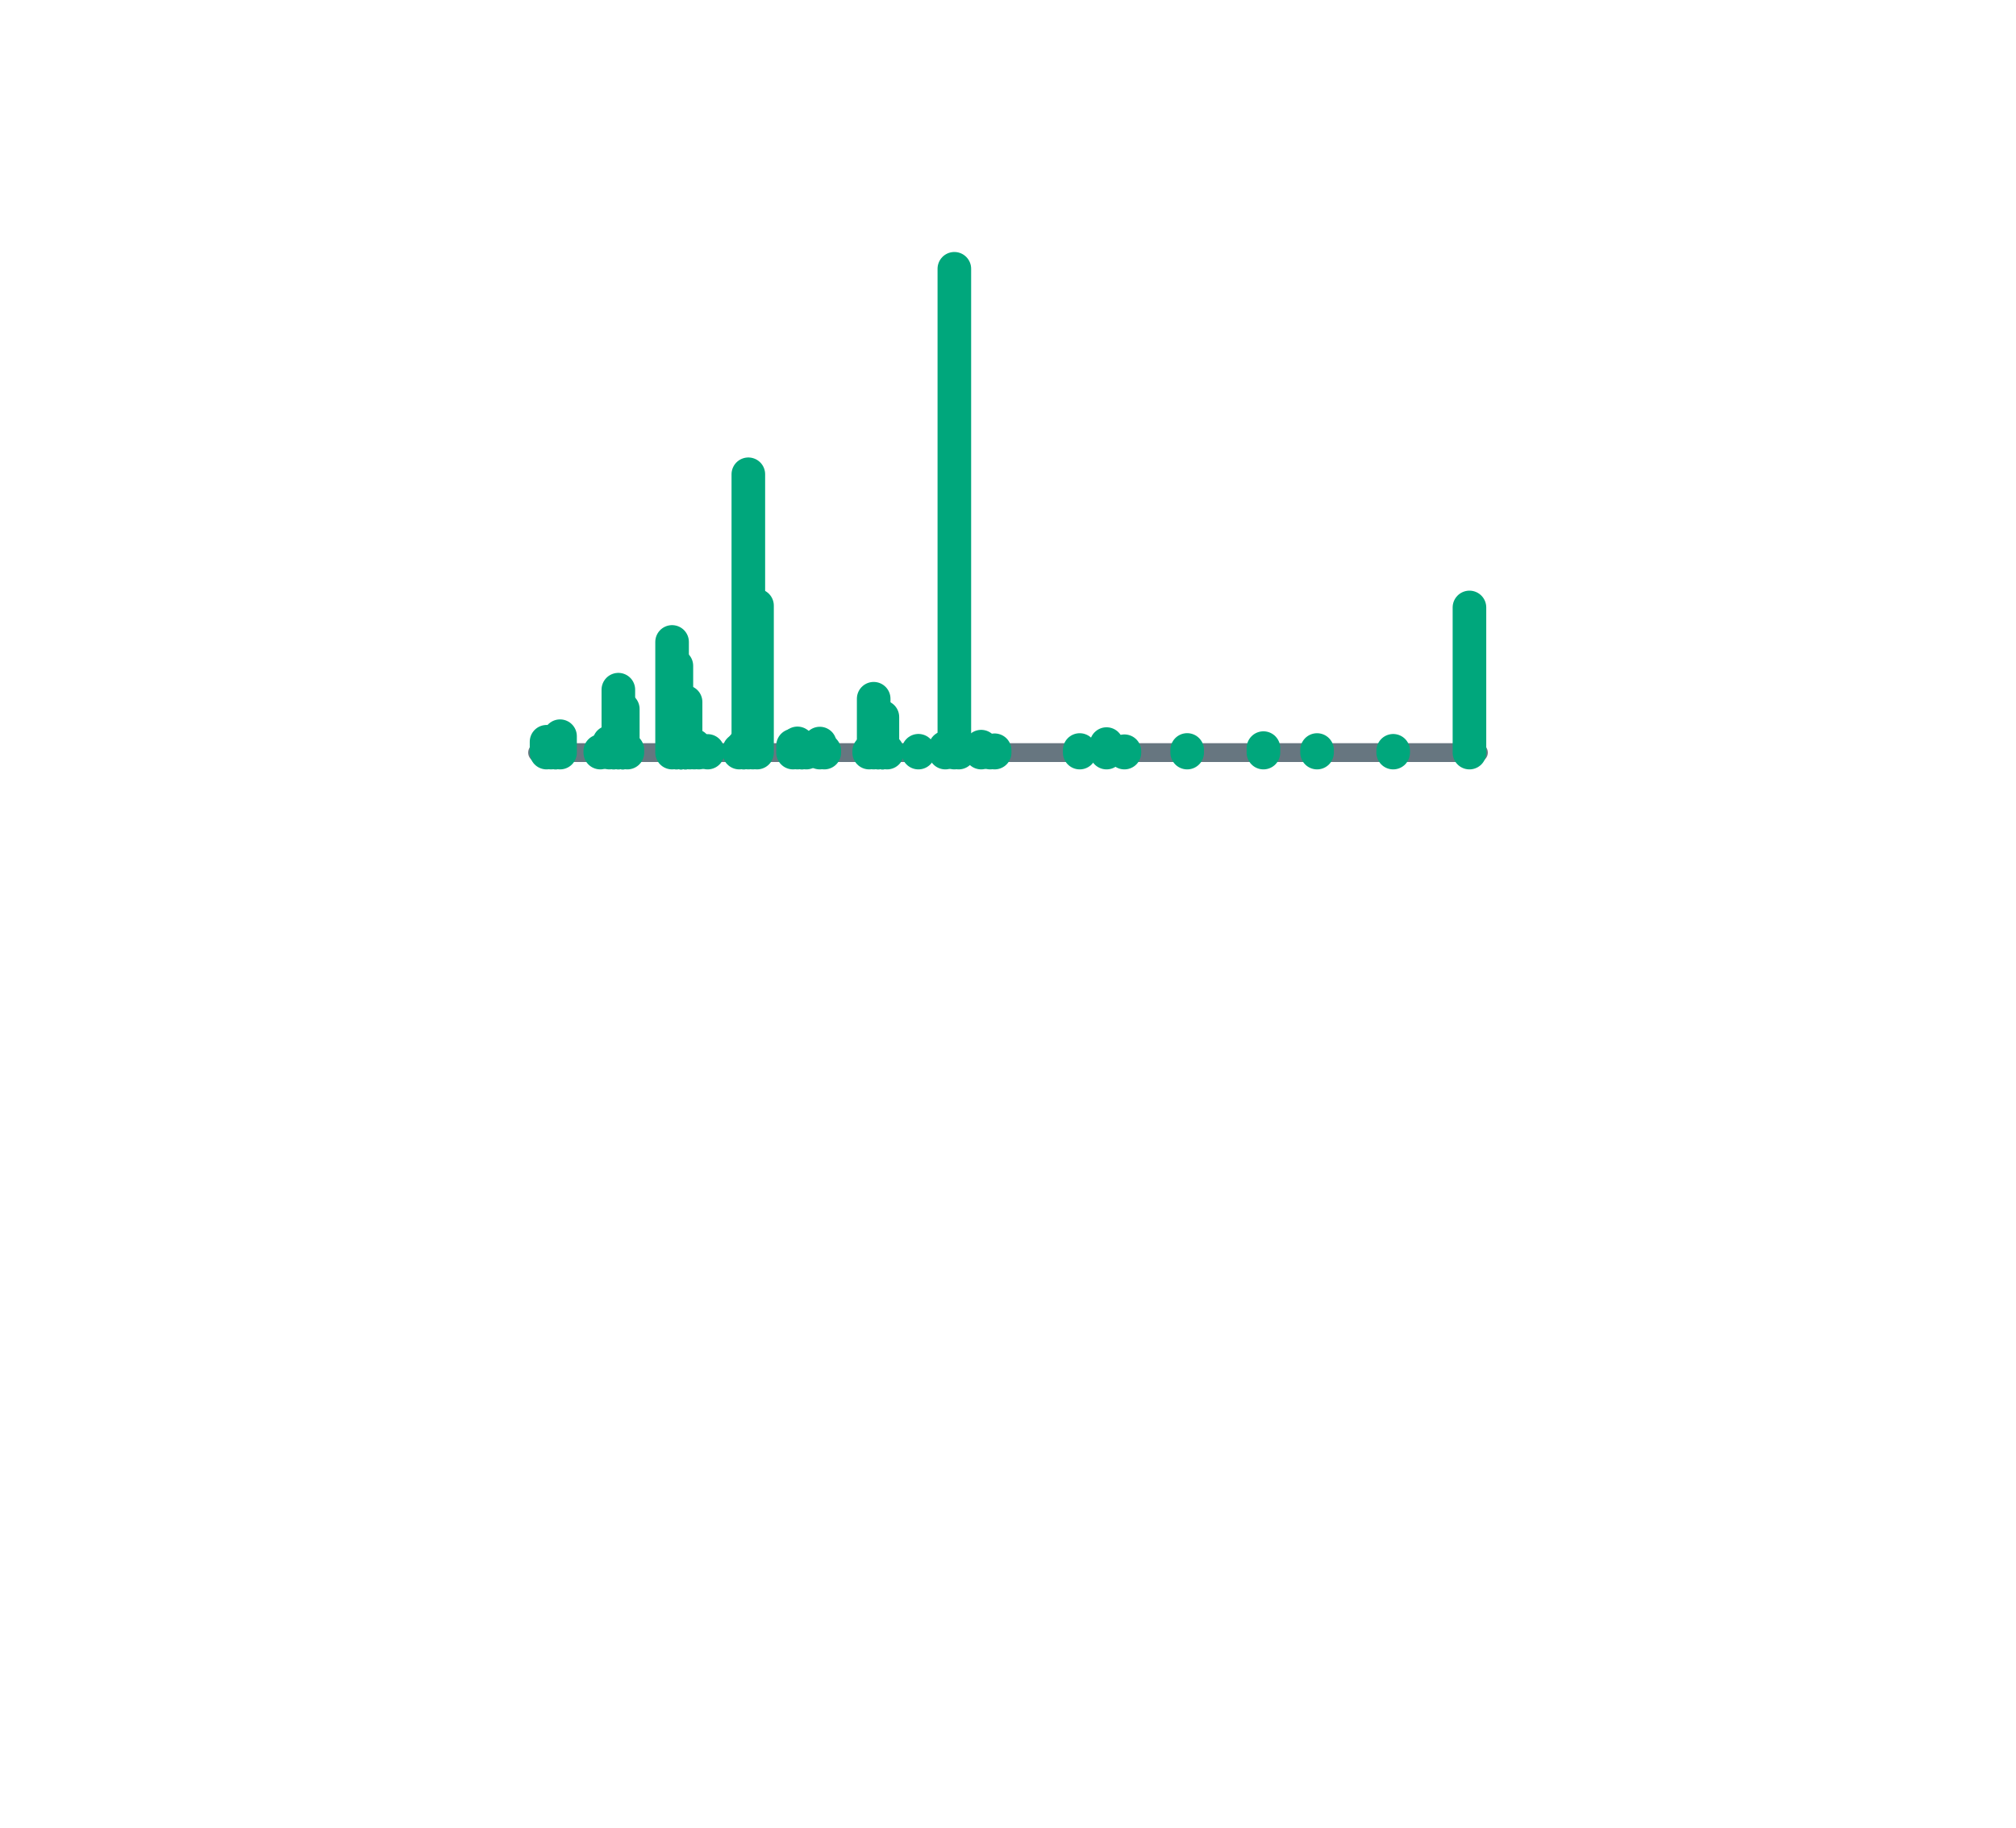
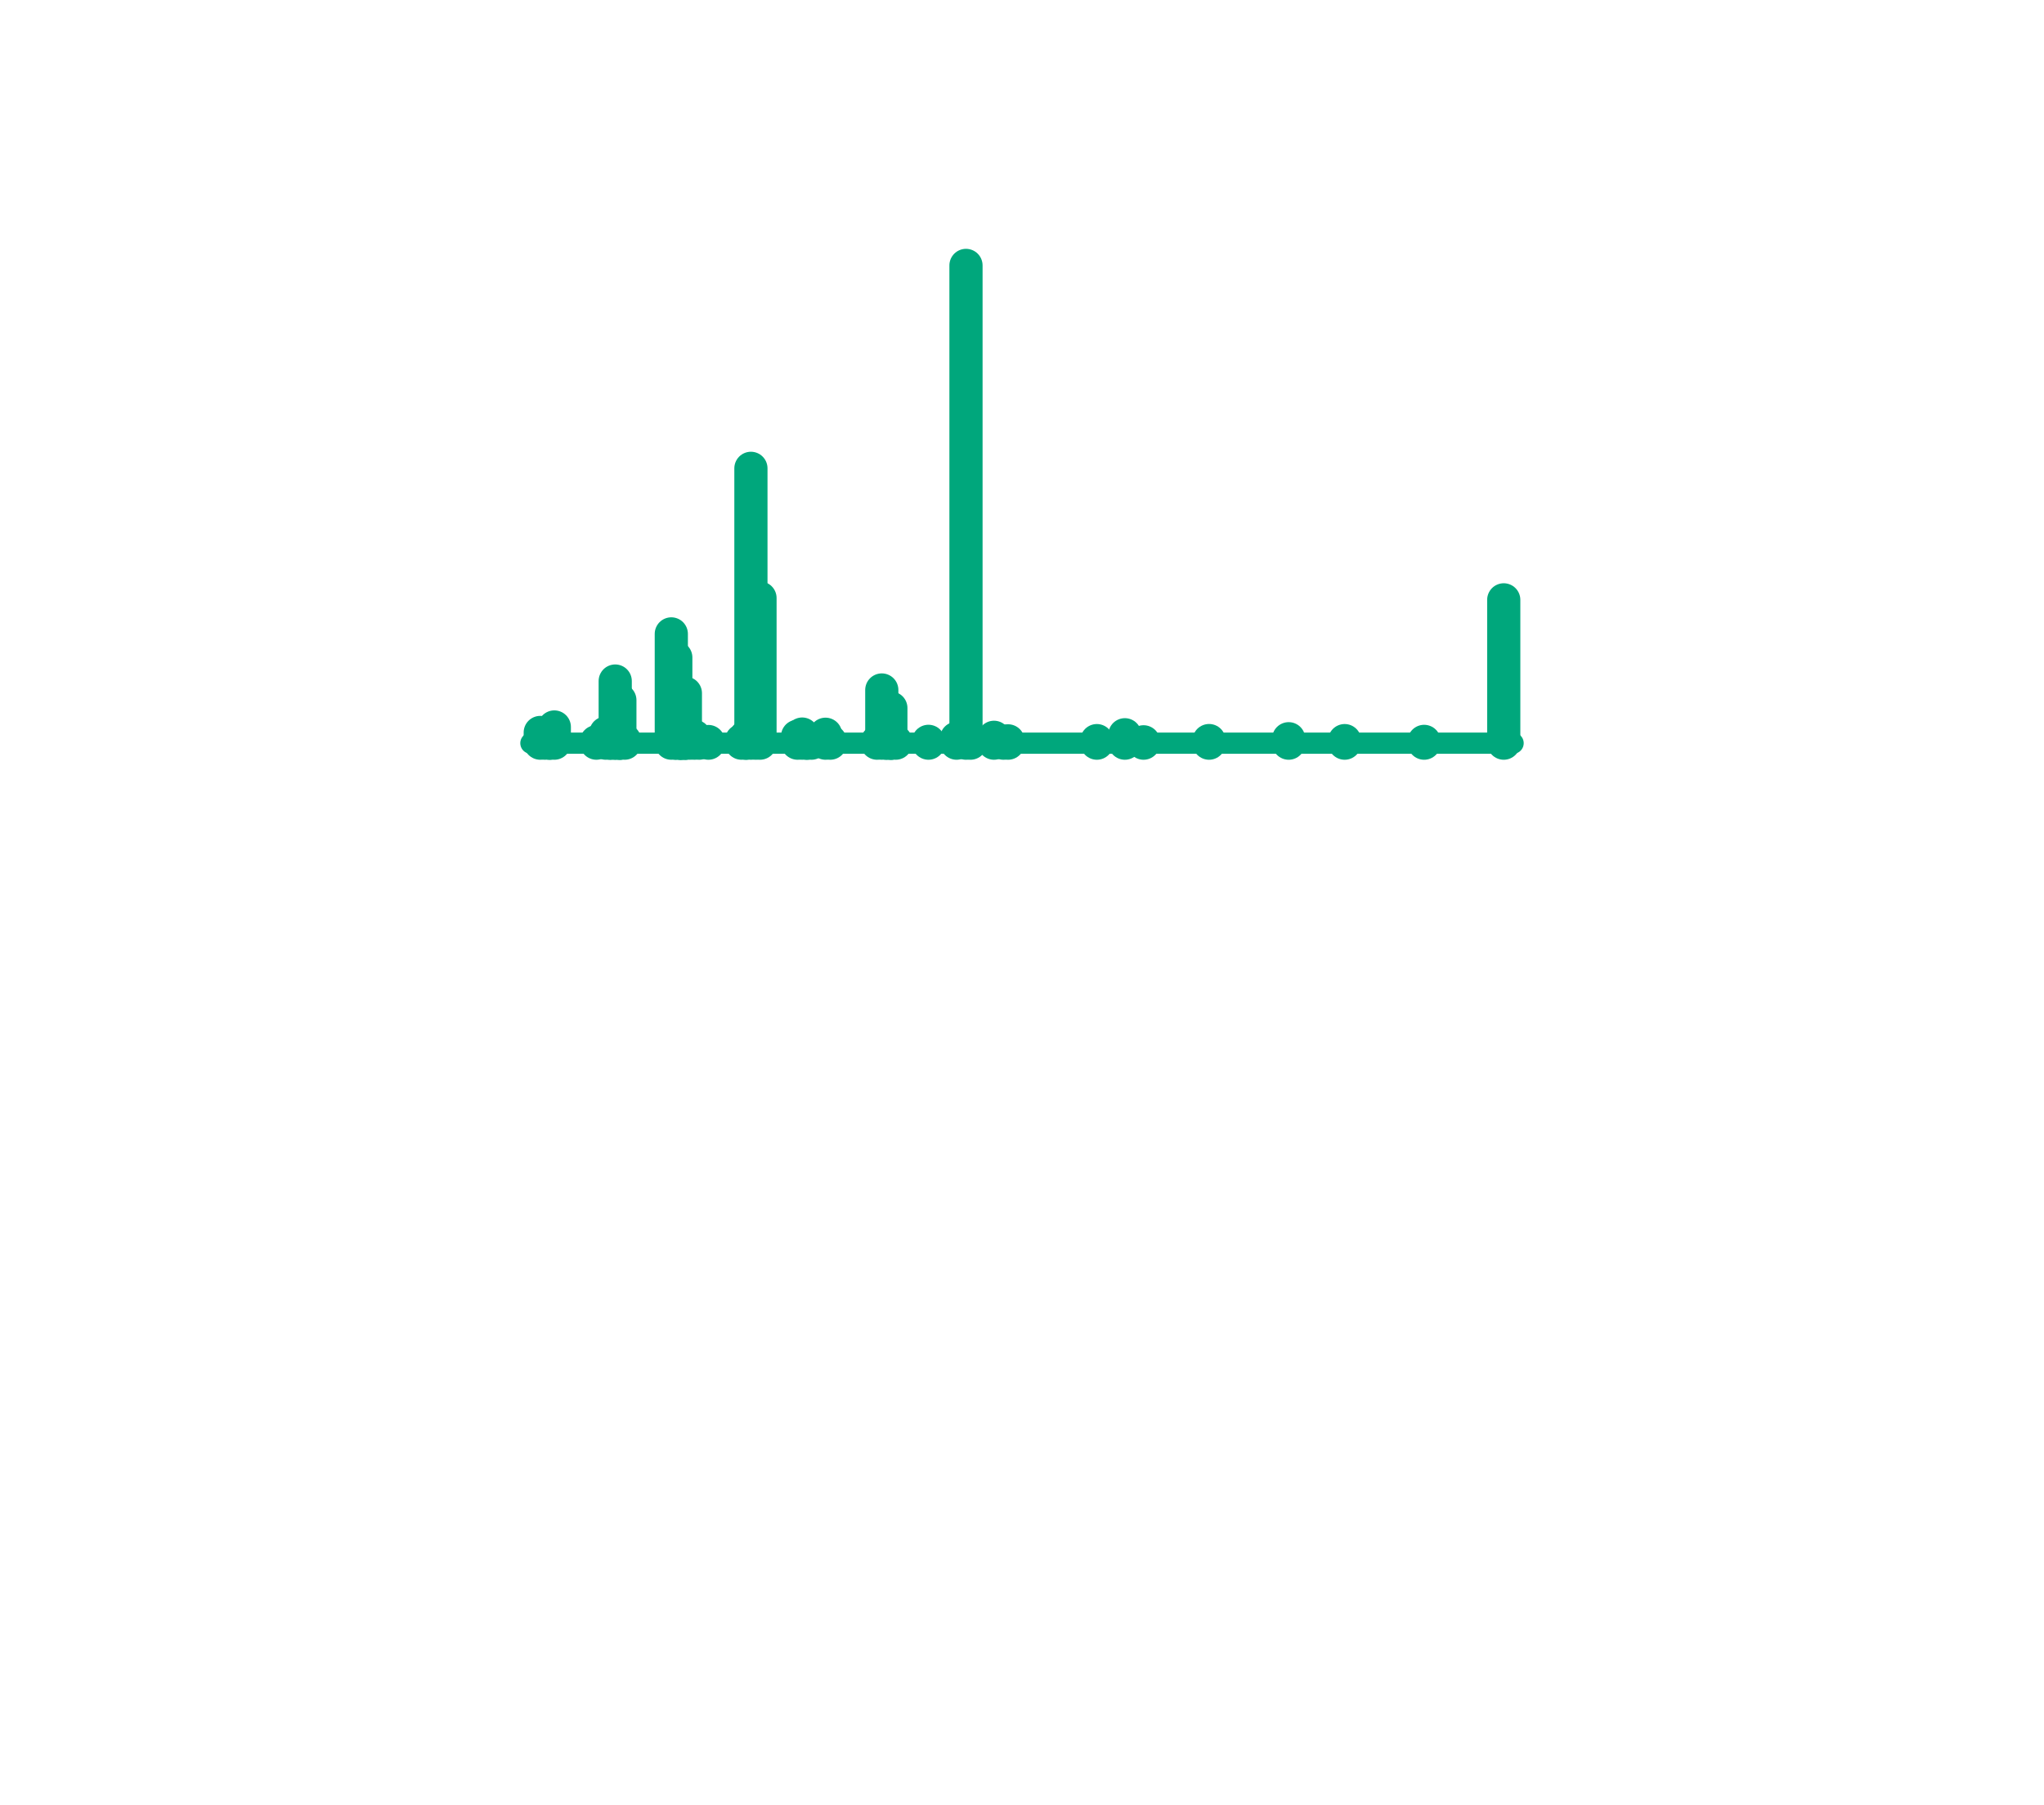
- <svg xmlns="http://www.w3.org/2000/svg" viewBox="356 899 75 68">
+ <svg xmlns="http://www.w3.org/2000/svg" viewBox="371 893 77 68">
  <g id="spectrum-f-hindsight">
-     <path d="M376 927H411" fill="none" stroke="#677680" stroke-width="0.7" stroke-linecap="round" stroke-linejoin="round" />
-     <path d="M376.333 927V926.597" fill="none" stroke="#00A77C" stroke-width="1.25" stroke-linecap="round" stroke-linejoin="round" />
-     <path d="M376.499 927V926.769" fill="none" stroke="#00A77C" stroke-width="1.25" stroke-linecap="round" stroke-linejoin="round" />
-     <path d="M376.667 927V926.892" fill="none" stroke="#00A77C" stroke-width="1.25" stroke-linecap="round" stroke-linejoin="round" />
-     <path d="M376.669 927V926.927" fill="none" stroke="#00A77C" stroke-width="1.25" stroke-linecap="round" stroke-linejoin="round" />
-     <path d="M376.835 927V926.390" fill="none" stroke="#00A77C" stroke-width="1.25" stroke-linecap="round" stroke-linejoin="round" />
-     <path d="M378.332 927V926.946" fill="none" stroke="#00A77C" stroke-width="1.25" stroke-linecap="round" stroke-linejoin="round" />
-     <path d="M378.668 927V926.618" fill="none" stroke="#00A77C" stroke-width="1.25" stroke-linecap="round" stroke-linejoin="round" />
-     <path d="M378.828 927V926.950" fill="none" stroke="#00A77C" stroke-width="1.25" stroke-linecap="round" stroke-linejoin="round" />
-     <path d="M378.834 927V926.826" fill="none" stroke="#00A77C" stroke-width="1.25" stroke-linecap="round" stroke-linejoin="round" />
-     <path d="M379.002 927V926.863" fill="none" stroke="#00A77C" stroke-width="1.25" stroke-linecap="round" stroke-linejoin="round" />
-     <path d="M379.004 927V924.659" fill="none" stroke="#00A77C" stroke-width="1.25" stroke-linecap="round" stroke-linejoin="round" />
-     <path d="M379.164 927V926.917" fill="none" stroke="#00A77C" stroke-width="1.25" stroke-linecap="round" stroke-linejoin="round" />
-     <path d="M379.170 927V925.379" fill="none" stroke="#00A77C" stroke-width="1.25" stroke-linecap="round" stroke-linejoin="round" />
-     <path d="M379.172 927V926.952" fill="none" stroke="#00A77C" stroke-width="1.25" stroke-linecap="round" stroke-linejoin="round" />
-     <path d="M379.340 927V926.897" fill="none" stroke="#00A77C" stroke-width="1.25" stroke-linecap="round" stroke-linejoin="round" />
-     <path d="M381.003 927V922.883" fill="none" stroke="#00A77C" stroke-width="1.25" stroke-linecap="round" stroke-linejoin="round" />
-     <path d="M381.163 927V923.772" fill="none" stroke="#00A77C" stroke-width="1.25" stroke-linecap="round" stroke-linejoin="round" />
-     <path d="M381.169 927V926.608" fill="none" stroke="#00A77C" stroke-width="1.25" stroke-linecap="round" stroke-linejoin="round" />
-     <path d="M381.331 927V926.929" fill="none" stroke="#00A77C" stroke-width="1.25" stroke-linecap="round" stroke-linejoin="round" />
-     <path d="M381.335 927V926.937" fill="none" stroke="#00A77C" stroke-width="1.25" stroke-linecap="round" stroke-linejoin="round" />
-     <path d="M381.337 927V926.009" fill="none" stroke="#00A77C" stroke-width="1.25" stroke-linecap="round" stroke-linejoin="round" />
-     <path d="M381.339 927V926.904" fill="none" stroke="#00A77C" stroke-width="1.25" stroke-linecap="round" stroke-linejoin="round" />
-     <path d="M381.495 927V926.952" fill="none" stroke="#00A77C" stroke-width="1.25" stroke-linecap="round" stroke-linejoin="round" />
-     <path d="M381.499 927V926.838" fill="none" stroke="#00A77C" stroke-width="1.25" stroke-linecap="round" stroke-linejoin="round" />
-     <path d="M381.505 927V925.117" fill="none" stroke="#00A77C" stroke-width="1.25" stroke-linecap="round" stroke-linejoin="round" />
-     <path d="M381.664 927V926.926" fill="none" stroke="#00A77C" stroke-width="1.25" stroke-linecap="round" stroke-linejoin="round" />
-     <path d="M381.828 927V926.742" fill="none" stroke="#00A77C" stroke-width="1.25" stroke-linecap="round" stroke-linejoin="round" />
-     <path d="M381.996 927V926.937" fill="none" stroke="#00A77C" stroke-width="1.25" stroke-linecap="round" stroke-linejoin="round" />
-     <path d="M382.325 927V926.938" fill="none" stroke="#00A77C" stroke-width="1.25" stroke-linecap="round" stroke-linejoin="round" />
-     <path d="M383.504 927V926.901" fill="none" stroke="#00A77C" stroke-width="1.25" stroke-linecap="round" stroke-linejoin="round" />
-     <path d="M383.662 927V926.900" fill="none" stroke="#00A77C" stroke-width="1.25" stroke-linecap="round" stroke-linejoin="round" />
-     <path d="M383.672 927V926.729" fill="none" stroke="#00A77C" stroke-width="1.25" stroke-linecap="round" stroke-linejoin="round" />
-     <path d="M383.840 927V916.645" fill="none" stroke="#00A77C" stroke-width="1.25" stroke-linecap="round" stroke-linejoin="round" />
-     <path d="M384.008 927V926.453" fill="none" stroke="#00A77C" stroke-width="1.25" stroke-linecap="round" stroke-linejoin="round" />
-     <path d="M384.163 927V921.532" fill="none" stroke="#00A77C" stroke-width="1.25" stroke-linecap="round" stroke-linejoin="round" />
-     <path d="M385.503 927V926.739" fill="none" stroke="#00A77C" stroke-width="1.25" stroke-linecap="round" stroke-linejoin="round" />
-     <path d="M385.667 927V926.657" fill="none" stroke="#00A77C" stroke-width="1.25" stroke-linecap="round" stroke-linejoin="round" />
-     <path d="M385.827 927V926.843" fill="none" stroke="#00A77C" stroke-width="1.25" stroke-linecap="round" stroke-linejoin="round" />
-     <path d="M385.839 927V926.798" fill="none" stroke="#00A77C" stroke-width="1.25" stroke-linecap="round" stroke-linejoin="round" />
-     <path d="M385.997 927V926.868" fill="none" stroke="#00A77C" stroke-width="1.25" stroke-linecap="round" stroke-linejoin="round" />
-     <path d="M386.498 927V926.664" fill="none" stroke="#00A77C" stroke-width="1.25" stroke-linecap="round" stroke-linejoin="round" />
-     <path d="M386.666 927V926.929" fill="none" stroke="#00A77C" stroke-width="1.25" stroke-linecap="round" stroke-linejoin="round" />
-     <path d="M388.336 927V926.946" fill="none" stroke="#00A77C" stroke-width="1.25" stroke-linecap="round" stroke-linejoin="round" />
-     <path d="M388.503 927V924.996" fill="none" stroke="#00A77C" stroke-width="1.25" stroke-linecap="round" stroke-linejoin="round" />
-     <path d="M388.667 927V925.910" fill="none" stroke="#00A77C" stroke-width="1.25" stroke-linecap="round" stroke-linejoin="round" />
-     <path d="M388.671 927V926.865" fill="none" stroke="#00A77C" stroke-width="1.25" stroke-linecap="round" stroke-linejoin="round" />
-     <path d="M388.827 927V925.677" fill="none" stroke="#00A77C" stroke-width="1.25" stroke-linecap="round" stroke-linejoin="round" />
-     <path d="M388.833 927V926.730" fill="none" stroke="#00A77C" stroke-width="1.25" stroke-linecap="round" stroke-linejoin="round" />
-     <path d="M388.839 927V926.907" fill="none" stroke="#00A77C" stroke-width="1.25" stroke-linecap="round" stroke-linejoin="round" />
-     <path d="M389.001 927V926.936" fill="none" stroke="#00A77C" stroke-width="1.25" stroke-linecap="round" stroke-linejoin="round" />
-     <path d="M390.167 927V926.931" fill="none" stroke="#00A77C" stroke-width="1.25" stroke-linecap="round" stroke-linejoin="round" />
-     <path d="M391.168 927V926.817" fill="none" stroke="#00A77C" stroke-width="1.25" stroke-linecap="round" stroke-linejoin="round" />
-     <path d="M391.504 927V909.000" fill="none" stroke="#00A77C" stroke-width="1.25" stroke-linecap="round" stroke-linejoin="round" />
-     <path d="M391.664 927V926.920" fill="none" stroke="#00A77C" stroke-width="1.25" stroke-linecap="round" stroke-linejoin="round" />
-     <path d="M392.502 927V926.779" fill="none" stroke="#00A77C" stroke-width="1.25" stroke-linecap="round" stroke-linejoin="round" />
-     <path d="M392.837 927V926.923" fill="none" stroke="#00A77C" stroke-width="1.25" stroke-linecap="round" stroke-linejoin="round" />
-     <path d="M393.003 927V926.913" fill="none" stroke="#00A77C" stroke-width="1.25" stroke-linecap="round" stroke-linejoin="round" />
-     <path d="M396.168 927V926.904" fill="none" stroke="#00A77C" stroke-width="1.25" stroke-linecap="round" stroke-linejoin="round" />
-     <path d="M397.166 927V926.683" fill="none" stroke="#00A77C" stroke-width="1.25" stroke-linecap="round" stroke-linejoin="round" />
-     <path d="M397.831 927V926.949" fill="none" stroke="#00A77C" stroke-width="1.25" stroke-linecap="round" stroke-linejoin="round" />
-     <path d="M400.166 927V926.902" fill="none" stroke="#00A77C" stroke-width="1.25" stroke-linecap="round" stroke-linejoin="round" />
-     <path d="M403.003 927V926.833" fill="none" stroke="#00A77C" stroke-width="1.25" stroke-linecap="round" stroke-linejoin="round" />
-     <path d="M404.998 927V926.904" fill="none" stroke="#00A77C" stroke-width="1.25" stroke-linecap="round" stroke-linejoin="round" />
-     <path d="M407.830 927V926.933" fill="none" stroke="#00A77C" stroke-width="1.25" stroke-linecap="round" stroke-linejoin="round" />
-     <path d="M410.667 927V921.600" fill="none" stroke="#00A77C" stroke-width="1.25" stroke-linecap="round" stroke-linejoin="round" />
+     <path d="M391 921H428" fill="none" stroke="#00A77C" stroke-width="0.8" stroke-linecap="round" stroke-linejoin="round" />
+     <path d="M391.352 921V920.597" fill="none" stroke="#00A77C" stroke-width="1.25" stroke-linecap="round" stroke-linejoin="round" />
+     <path d="M391.528 921V920.769" fill="none" stroke="#00A77C" stroke-width="1.25" stroke-linecap="round" stroke-linejoin="round" />
+     <path d="M391.705 921V920.892" fill="none" stroke="#00A77C" stroke-width="1.25" stroke-linecap="round" stroke-linejoin="round" />
+     <path d="M391.707 921V920.927" fill="none" stroke="#00A77C" stroke-width="1.25" stroke-linecap="round" stroke-linejoin="round" />
+     <path d="M391.882 921V920.390" fill="none" stroke="#00A77C" stroke-width="1.25" stroke-linecap="round" stroke-linejoin="round" />
+     <path d="M393.466 921V920.946" fill="none" stroke="#00A77C" stroke-width="1.25" stroke-linecap="round" stroke-linejoin="round" />
+     <path d="M393.821 921V920.618" fill="none" stroke="#00A77C" stroke-width="1.25" stroke-linecap="round" stroke-linejoin="round" />
+     <path d="M393.989 921V920.950" fill="none" stroke="#00A77C" stroke-width="1.25" stroke-linecap="round" stroke-linejoin="round" />
+     <path d="M393.996 921V920.826" fill="none" stroke="#00A77C" stroke-width="1.25" stroke-linecap="round" stroke-linejoin="round" />
+     <path d="M394.173 921V920.863" fill="none" stroke="#00A77C" stroke-width="1.25" stroke-linecap="round" stroke-linejoin="round" />
+     <path d="M394.176 921V918.659" fill="none" stroke="#00A77C" stroke-width="1.25" stroke-linecap="round" stroke-linejoin="round" />
+     <path d="M394.344 921V920.917" fill="none" stroke="#00A77C" stroke-width="1.25" stroke-linecap="round" stroke-linejoin="round" />
+     <path d="M394.351 921V919.379" fill="none" stroke="#00A77C" stroke-width="1.25" stroke-linecap="round" stroke-linejoin="round" />
+     <path d="M394.353 921V920.952" fill="none" stroke="#00A77C" stroke-width="1.25" stroke-linecap="round" stroke-linejoin="round" />
+     <path d="M394.531 921V920.897" fill="none" stroke="#00A77C" stroke-width="1.25" stroke-linecap="round" stroke-linejoin="round" />
+     <path d="M396.289 921V916.883" fill="none" stroke="#00A77C" stroke-width="1.25" stroke-linecap="round" stroke-linejoin="round" />
+     <path d="M396.458 921V917.772" fill="none" stroke="#00A77C" stroke-width="1.25" stroke-linecap="round" stroke-linejoin="round" />
+     <path d="M396.464 921V920.608" fill="none" stroke="#00A77C" stroke-width="1.25" stroke-linecap="round" stroke-linejoin="round" />
+     <path d="M396.635 921V920.929" fill="none" stroke="#00A77C" stroke-width="1.25" stroke-linecap="round" stroke-linejoin="round" />
+     <path d="M396.640 921V920.937" fill="none" stroke="#00A77C" stroke-width="1.25" stroke-linecap="round" stroke-linejoin="round" />
+     <path d="M396.642 921V920.009" fill="none" stroke="#00A77C" stroke-width="1.25" stroke-linecap="round" stroke-linejoin="round" />
+     <path d="M396.644 921V920.904" fill="none" stroke="#00A77C" stroke-width="1.25" stroke-linecap="round" stroke-linejoin="round" />
+     <path d="M396.809 921V920.952" fill="none" stroke="#00A77C" stroke-width="1.25" stroke-linecap="round" stroke-linejoin="round" />
+     <path d="M396.813 921V920.838" fill="none" stroke="#00A77C" stroke-width="1.25" stroke-linecap="round" stroke-linejoin="round" />
+     <path d="M396.819 921V919.117" fill="none" stroke="#00A77C" stroke-width="1.25" stroke-linecap="round" stroke-linejoin="round" />
+     <path d="M396.988 921V920.926" fill="none" stroke="#00A77C" stroke-width="1.25" stroke-linecap="round" stroke-linejoin="round" />
+     <path d="M397.161 921V920.742" fill="none" stroke="#00A77C" stroke-width="1.25" stroke-linecap="round" stroke-linejoin="round" />
+     <path d="M397.339 921V920.937" fill="none" stroke="#00A77C" stroke-width="1.25" stroke-linecap="round" stroke-linejoin="round" />
+     <path d="M397.686 921V920.938" fill="none" stroke="#00A77C" stroke-width="1.25" stroke-linecap="round" stroke-linejoin="round" />
+     <path d="M398.933 921V920.901" fill="none" stroke="#00A77C" stroke-width="1.25" stroke-linecap="round" stroke-linejoin="round" />
+     <path d="M399.099 921V920.900" fill="none" stroke="#00A77C" stroke-width="1.25" stroke-linecap="round" stroke-linejoin="round" />
+     <path d="M399.110 921V920.729" fill="none" stroke="#00A77C" stroke-width="1.25" stroke-linecap="round" stroke-linejoin="round" />
+     <path d="M399.288 921V910.645" fill="none" stroke="#00A77C" stroke-width="1.25" stroke-linecap="round" stroke-linejoin="round" />
+     <path d="M399.465 921V920.453" fill="none" stroke="#00A77C" stroke-width="1.25" stroke-linecap="round" stroke-linejoin="round" />
+     <path d="M399.630 921V915.532" fill="none" stroke="#00A77C" stroke-width="1.25" stroke-linecap="round" stroke-linejoin="round" />
+     <path d="M401.046 921V920.739" fill="none" stroke="#00A77C" stroke-width="1.25" stroke-linecap="round" stroke-linejoin="round" />
+     <path d="M401.219 921V920.657" fill="none" stroke="#00A77C" stroke-width="1.25" stroke-linecap="round" stroke-linejoin="round" />
+     <path d="M401.388 921V920.843" fill="none" stroke="#00A77C" stroke-width="1.25" stroke-linecap="round" stroke-linejoin="round" />
+     <path d="M401.401 921V920.798" fill="none" stroke="#00A77C" stroke-width="1.25" stroke-linecap="round" stroke-linejoin="round" />
+     <path d="M401.568 921V920.868" fill="none" stroke="#00A77C" stroke-width="1.25" stroke-linecap="round" stroke-linejoin="round" />
+     <path d="M402.098 921V920.664" fill="none" stroke="#00A77C" stroke-width="1.25" stroke-linecap="round" stroke-linejoin="round" />
+     <path d="M402.276 921V920.929" fill="none" stroke="#00A77C" stroke-width="1.25" stroke-linecap="round" stroke-linejoin="round" />
+     <path d="M404.040 921V920.946" fill="none" stroke="#00A77C" stroke-width="1.25" stroke-linecap="round" stroke-linejoin="round" />
+     <path d="M404.218 921V918.996" fill="none" stroke="#00A77C" stroke-width="1.25" stroke-linecap="round" stroke-linejoin="round" />
+     <path d="M404.391 921V919.910" fill="none" stroke="#00A77C" stroke-width="1.25" stroke-linecap="round" stroke-linejoin="round" />
+     <path d="M404.395 921V920.865" fill="none" stroke="#00A77C" stroke-width="1.25" stroke-linecap="round" stroke-linejoin="round" />
+     <path d="M404.560 921V919.677" fill="none" stroke="#00A77C" stroke-width="1.25" stroke-linecap="round" stroke-linejoin="round" />
+     <path d="M404.566 921V920.730" fill="none" stroke="#00A77C" stroke-width="1.25" stroke-linecap="round" stroke-linejoin="round" />
+     <path d="M404.573 921V920.907" fill="none" stroke="#00A77C" stroke-width="1.25" stroke-linecap="round" stroke-linejoin="round" />
+     <path d="M404.744 921V920.936" fill="none" stroke="#00A77C" stroke-width="1.25" stroke-linecap="round" stroke-linejoin="round" />
+     <path d="M405.976 921V920.931" fill="none" stroke="#00A77C" stroke-width="1.25" stroke-linecap="round" stroke-linejoin="round" />
+     <path d="M407.035 921V920.817" fill="none" stroke="#00A77C" stroke-width="1.25" stroke-linecap="round" stroke-linejoin="round" />
+     <path d="M407.390 921V903.000" fill="none" stroke="#00A77C" stroke-width="1.25" stroke-linecap="round" stroke-linejoin="round" />
+     <path d="M407.559 921V920.920" fill="none" stroke="#00A77C" stroke-width="1.25" stroke-linecap="round" stroke-linejoin="round" />
+     <path d="M408.445 921V920.779" fill="none" stroke="#00A77C" stroke-width="1.25" stroke-linecap="round" stroke-linejoin="round" />
+     <path d="M408.800 921V920.923" fill="none" stroke="#00A77C" stroke-width="1.25" stroke-linecap="round" stroke-linejoin="round" />
+     <path d="M408.975 921V920.913" fill="none" stroke="#00A77C" stroke-width="1.25" stroke-linecap="round" stroke-linejoin="round" />
+     <path d="M412.320 921V920.904" fill="none" stroke="#00A77C" stroke-width="1.25" stroke-linecap="round" stroke-linejoin="round" />
+     <path d="M413.375 921V920.683" fill="none" stroke="#00A77C" stroke-width="1.25" stroke-linecap="round" stroke-linejoin="round" />
+     <path d="M414.079 921V920.949" fill="none" stroke="#00A77C" stroke-width="1.25" stroke-linecap="round" stroke-linejoin="round" />
+     <path d="M416.547 921V920.902" fill="none" stroke="#00A77C" stroke-width="1.25" stroke-linecap="round" stroke-linejoin="round" />
+     <path d="M419.546 921V920.833" fill="none" stroke="#00A77C" stroke-width="1.25" stroke-linecap="round" stroke-linejoin="round" />
+     <path d="M421.655 921V920.904" fill="none" stroke="#00A77C" stroke-width="1.25" stroke-linecap="round" stroke-linejoin="round" />
+     <path d="M424.649 921V920.933" fill="none" stroke="#00A77C" stroke-width="1.25" stroke-linecap="round" stroke-linejoin="round" />
+     <path d="M427.648 921V915.600" fill="none" stroke="#00A77C" stroke-width="1.25" stroke-linecap="round" stroke-linejoin="round" />
  </g>
</svg>
